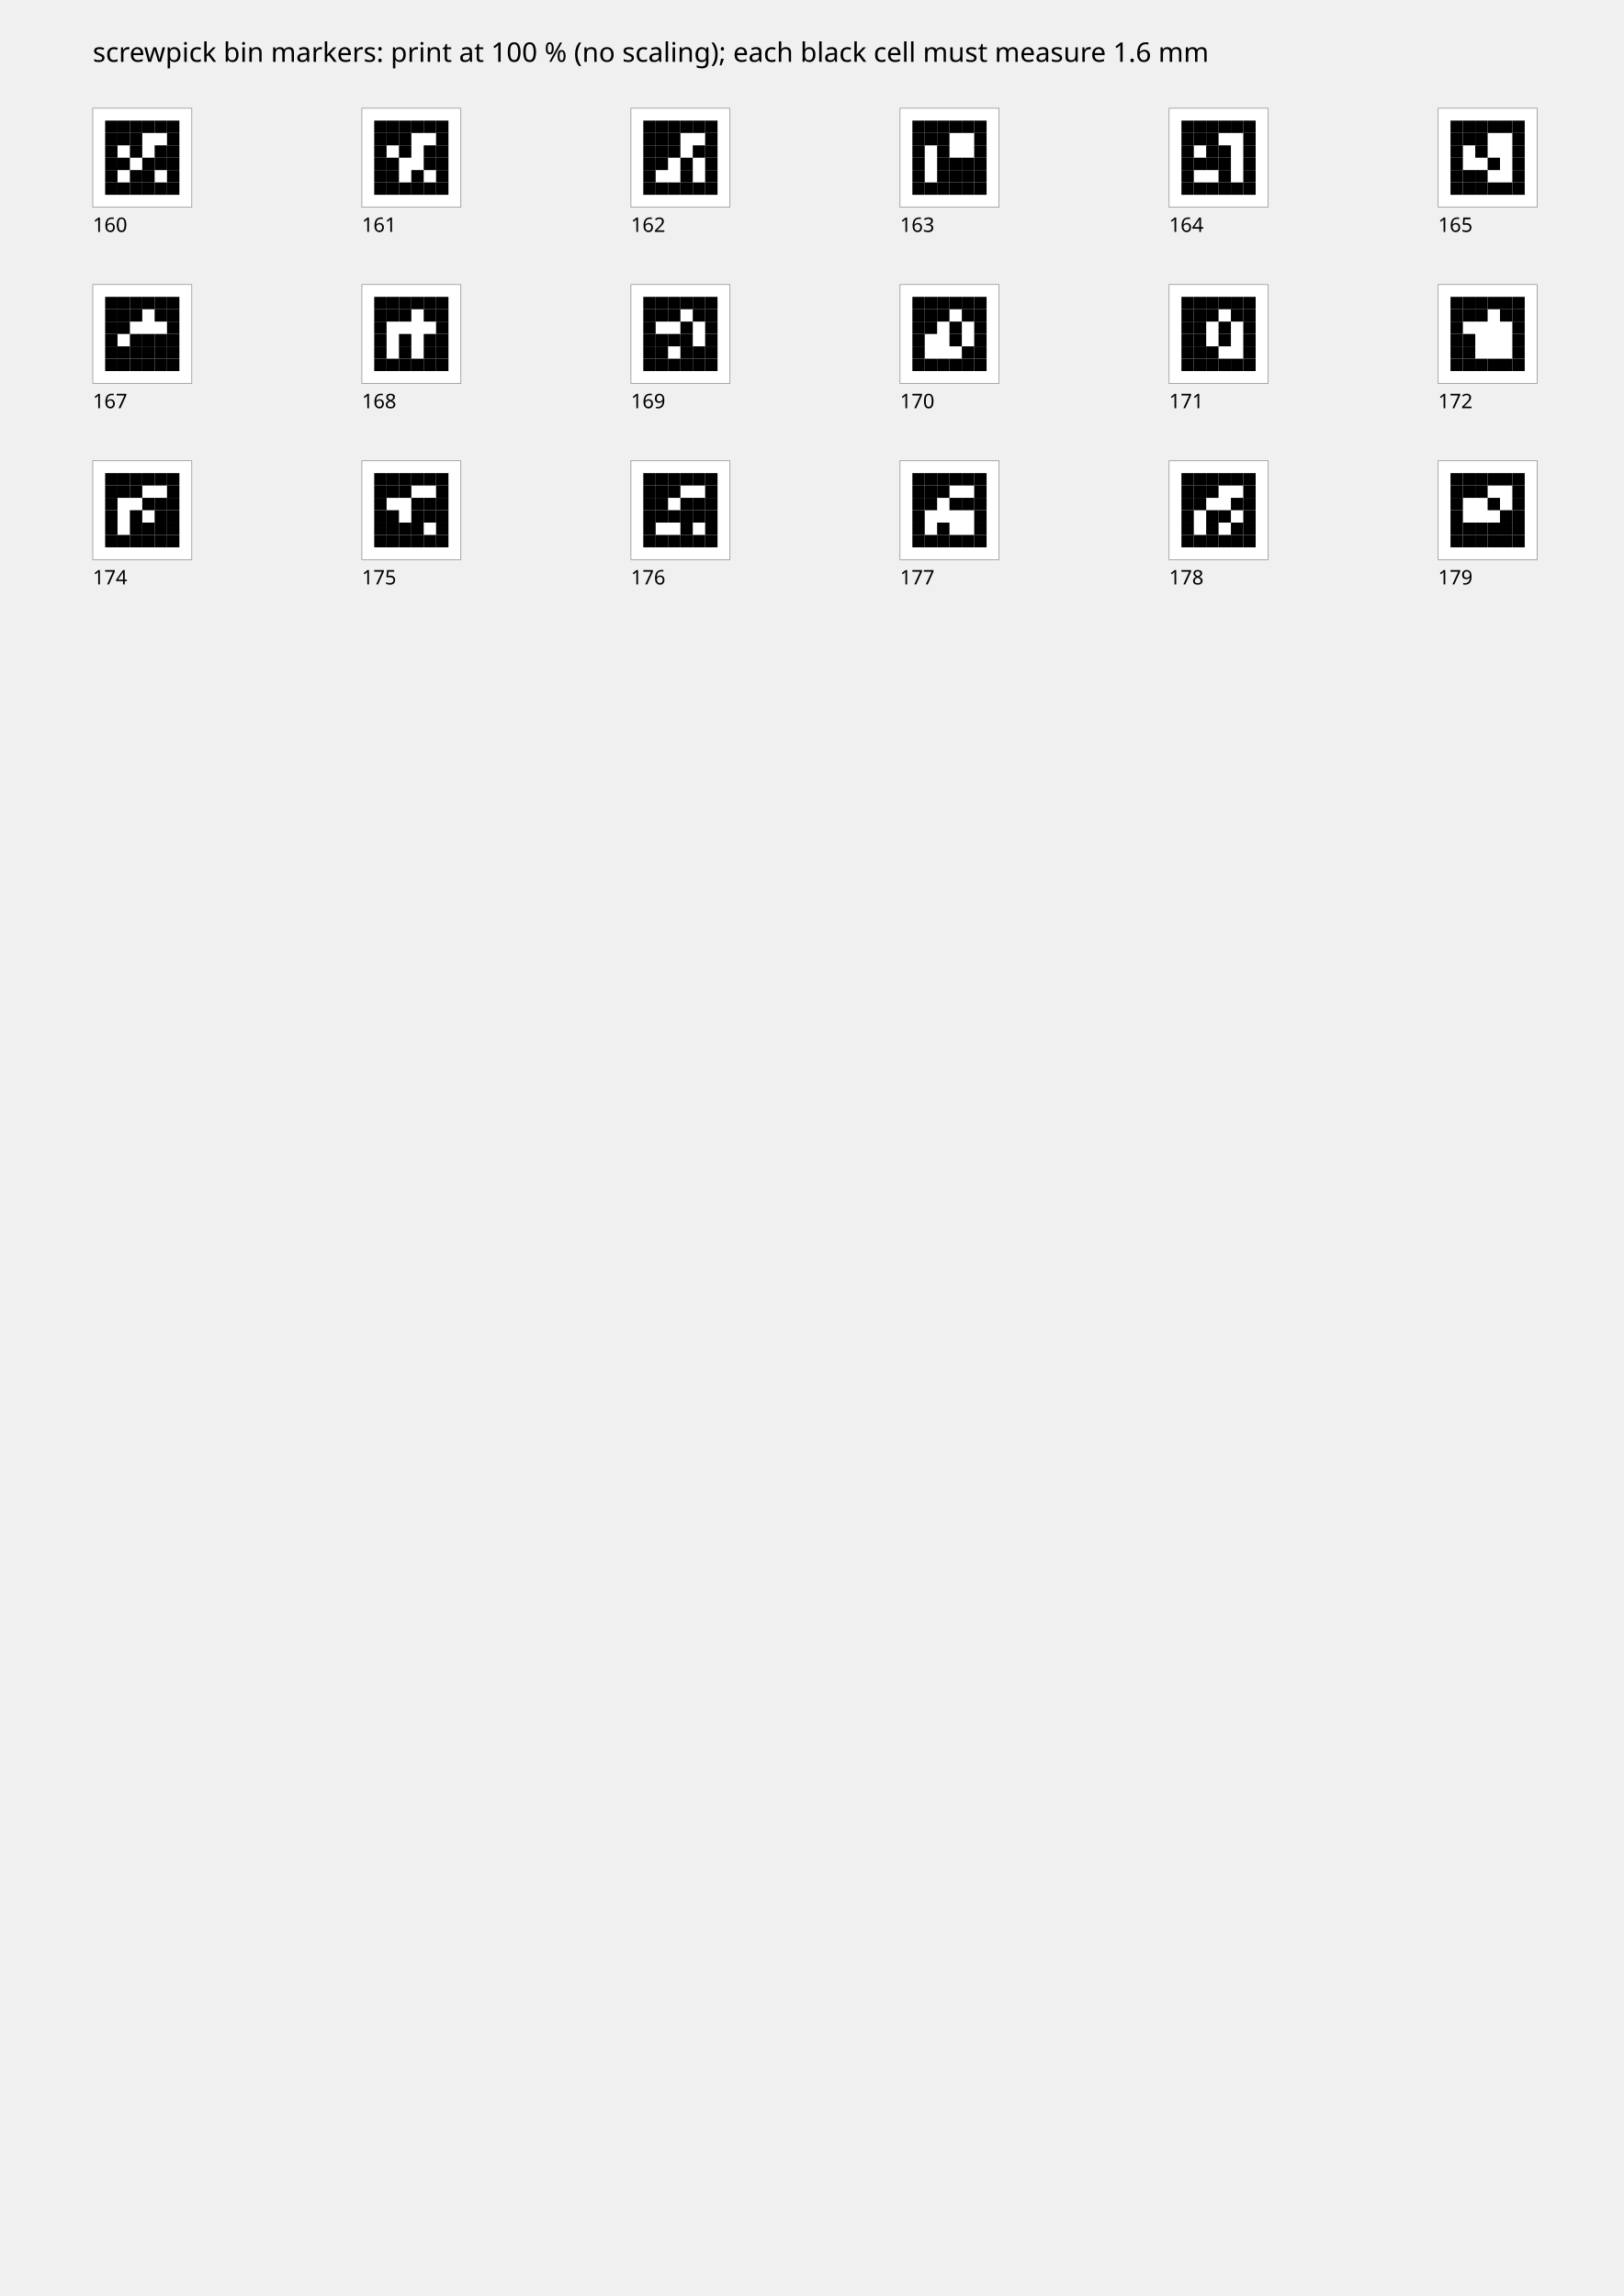
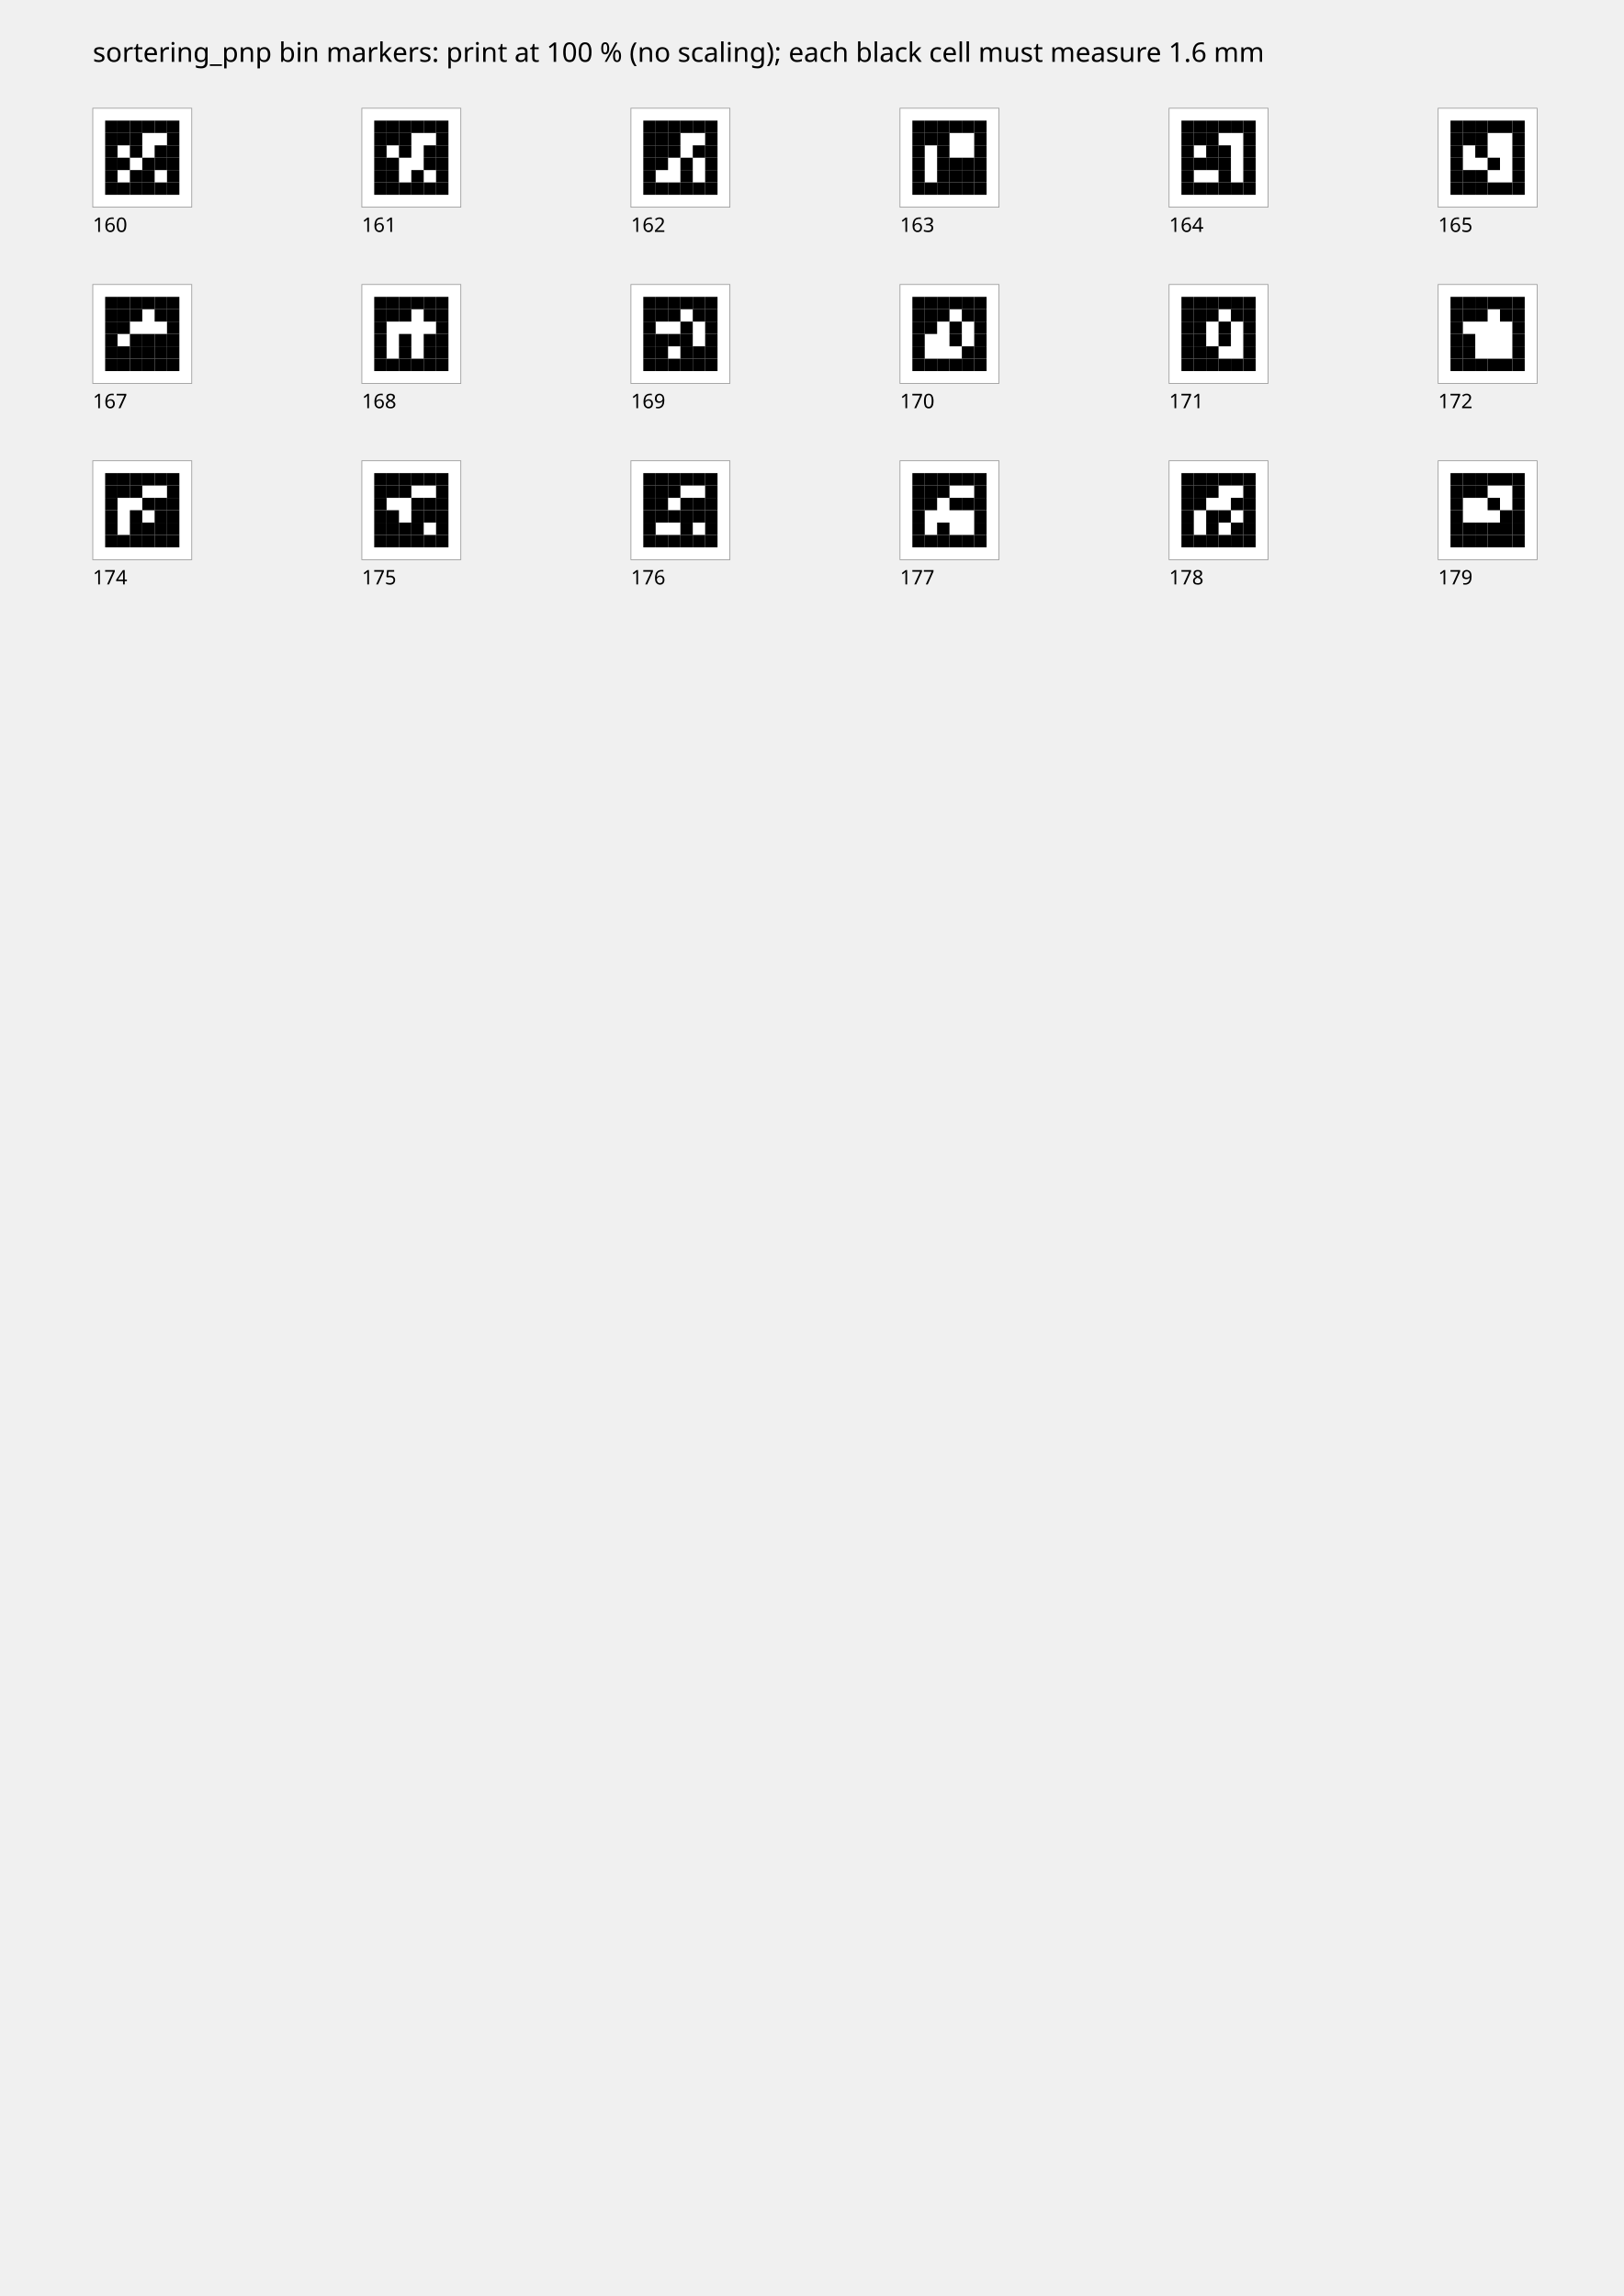
<svg xmlns="http://www.w3.org/2000/svg" width="210mm" height="297mm" viewBox="0 0 210 297">
-   <text x="12" y="8" font-size="3.5" font-family="sans-serif">screwpick bin markers: print at 100 % (no scaling); each black cell must measure 1.6 mm</text>
+   <text x="12" y="8" font-size="3.5" font-family="sans-serif">sortering_pnp bin markers: print at 100 % (no scaling); each black cell must measure 1.6 mm</text>
  <g transform="translate(12.00,14.00)">
    <rect width="12.800" height="12.800" fill="#fff" stroke="#999" stroke-width="0.1" />
    <g fill="#000">
      <rect x="1.600" y="1.600" width="1.600" height="1.600" />
      <rect x="3.200" y="1.600" width="1.600" height="1.600" />
      <rect x="4.800" y="1.600" width="1.600" height="1.600" />
      <rect x="6.400" y="1.600" width="1.600" height="1.600" />
      <rect x="8.000" y="1.600" width="1.600" height="1.600" />
      <rect x="9.600" y="1.600" width="1.600" height="1.600" />
      <rect x="1.600" y="3.200" width="1.600" height="1.600" />
      <rect x="3.200" y="3.200" width="1.600" height="1.600" />
      <rect x="4.800" y="3.200" width="1.600" height="1.600" />
      <rect x="9.600" y="3.200" width="1.600" height="1.600" />
      <rect x="1.600" y="4.800" width="1.600" height="1.600" />
      <rect x="4.800" y="4.800" width="1.600" height="1.600" />
      <rect x="8.000" y="4.800" width="1.600" height="1.600" />
      <rect x="9.600" y="4.800" width="1.600" height="1.600" />
      <rect x="1.600" y="6.400" width="1.600" height="1.600" />
      <rect x="3.200" y="6.400" width="1.600" height="1.600" />
      <rect x="6.400" y="6.400" width="1.600" height="1.600" />
      <rect x="8.000" y="6.400" width="1.600" height="1.600" />
      <rect x="9.600" y="6.400" width="1.600" height="1.600" />
      <rect x="1.600" y="8.000" width="1.600" height="1.600" />
      <rect x="4.800" y="8.000" width="1.600" height="1.600" />
      <rect x="6.400" y="8.000" width="1.600" height="1.600" />
      <rect x="9.600" y="8.000" width="1.600" height="1.600" />
      <rect x="1.600" y="9.600" width="1.600" height="1.600" />
      <rect x="3.200" y="9.600" width="1.600" height="1.600" />
      <rect x="4.800" y="9.600" width="1.600" height="1.600" />
      <rect x="6.400" y="9.600" width="1.600" height="1.600" />
      <rect x="8.000" y="9.600" width="1.600" height="1.600" />
      <rect x="9.600" y="9.600" width="1.600" height="1.600" />
    </g>
    <text x="0" y="16.00" font-size="2.6" font-family="sans-serif">160</text>
  </g>
  <g transform="translate(46.80,14.00)">
    <rect width="12.800" height="12.800" fill="#fff" stroke="#999" stroke-width="0.1" />
    <g fill="#000">
      <rect x="1.600" y="1.600" width="1.600" height="1.600" />
      <rect x="3.200" y="1.600" width="1.600" height="1.600" />
      <rect x="4.800" y="1.600" width="1.600" height="1.600" />
      <rect x="6.400" y="1.600" width="1.600" height="1.600" />
      <rect x="8.000" y="1.600" width="1.600" height="1.600" />
      <rect x="9.600" y="1.600" width="1.600" height="1.600" />
      <rect x="1.600" y="3.200" width="1.600" height="1.600" />
      <rect x="3.200" y="3.200" width="1.600" height="1.600" />
      <rect x="4.800" y="3.200" width="1.600" height="1.600" />
      <rect x="9.600" y="3.200" width="1.600" height="1.600" />
      <rect x="1.600" y="4.800" width="1.600" height="1.600" />
      <rect x="4.800" y="4.800" width="1.600" height="1.600" />
      <rect x="8.000" y="4.800" width="1.600" height="1.600" />
      <rect x="9.600" y="4.800" width="1.600" height="1.600" />
      <rect x="1.600" y="6.400" width="1.600" height="1.600" />
      <rect x="3.200" y="6.400" width="1.600" height="1.600" />
      <rect x="8.000" y="6.400" width="1.600" height="1.600" />
      <rect x="9.600" y="6.400" width="1.600" height="1.600" />
      <rect x="1.600" y="8.000" width="1.600" height="1.600" />
      <rect x="3.200" y="8.000" width="1.600" height="1.600" />
      <rect x="6.400" y="8.000" width="1.600" height="1.600" />
      <rect x="9.600" y="8.000" width="1.600" height="1.600" />
      <rect x="1.600" y="9.600" width="1.600" height="1.600" />
      <rect x="3.200" y="9.600" width="1.600" height="1.600" />
      <rect x="4.800" y="9.600" width="1.600" height="1.600" />
      <rect x="6.400" y="9.600" width="1.600" height="1.600" />
      <rect x="8.000" y="9.600" width="1.600" height="1.600" />
      <rect x="9.600" y="9.600" width="1.600" height="1.600" />
    </g>
    <text x="0" y="16.00" font-size="2.6" font-family="sans-serif">161</text>
  </g>
  <g transform="translate(81.60,14.00)">
    <rect width="12.800" height="12.800" fill="#fff" stroke="#999" stroke-width="0.1" />
    <g fill="#000">
      <rect x="1.600" y="1.600" width="1.600" height="1.600" />
      <rect x="3.200" y="1.600" width="1.600" height="1.600" />
      <rect x="4.800" y="1.600" width="1.600" height="1.600" />
      <rect x="6.400" y="1.600" width="1.600" height="1.600" />
      <rect x="8.000" y="1.600" width="1.600" height="1.600" />
      <rect x="9.600" y="1.600" width="1.600" height="1.600" />
      <rect x="1.600" y="3.200" width="1.600" height="1.600" />
      <rect x="3.200" y="3.200" width="1.600" height="1.600" />
      <rect x="4.800" y="3.200" width="1.600" height="1.600" />
      <rect x="9.600" y="3.200" width="1.600" height="1.600" />
      <rect x="1.600" y="4.800" width="1.600" height="1.600" />
      <rect x="3.200" y="4.800" width="1.600" height="1.600" />
      <rect x="4.800" y="4.800" width="1.600" height="1.600" />
      <rect x="8.000" y="4.800" width="1.600" height="1.600" />
      <rect x="9.600" y="4.800" width="1.600" height="1.600" />
      <rect x="1.600" y="6.400" width="1.600" height="1.600" />
      <rect x="3.200" y="6.400" width="1.600" height="1.600" />
      <rect x="6.400" y="6.400" width="1.600" height="1.600" />
      <rect x="9.600" y="6.400" width="1.600" height="1.600" />
      <rect x="1.600" y="8.000" width="1.600" height="1.600" />
      <rect x="6.400" y="8.000" width="1.600" height="1.600" />
      <rect x="9.600" y="8.000" width="1.600" height="1.600" />
      <rect x="1.600" y="9.600" width="1.600" height="1.600" />
      <rect x="3.200" y="9.600" width="1.600" height="1.600" />
      <rect x="4.800" y="9.600" width="1.600" height="1.600" />
      <rect x="6.400" y="9.600" width="1.600" height="1.600" />
      <rect x="8.000" y="9.600" width="1.600" height="1.600" />
      <rect x="9.600" y="9.600" width="1.600" height="1.600" />
    </g>
    <text x="0" y="16.00" font-size="2.6" font-family="sans-serif">162</text>
  </g>
  <g transform="translate(116.40,14.00)">
    <rect width="12.800" height="12.800" fill="#fff" stroke="#999" stroke-width="0.1" />
    <g fill="#000">
      <rect x="1.600" y="1.600" width="1.600" height="1.600" />
      <rect x="3.200" y="1.600" width="1.600" height="1.600" />
      <rect x="4.800" y="1.600" width="1.600" height="1.600" />
      <rect x="6.400" y="1.600" width="1.600" height="1.600" />
      <rect x="8.000" y="1.600" width="1.600" height="1.600" />
      <rect x="9.600" y="1.600" width="1.600" height="1.600" />
      <rect x="1.600" y="3.200" width="1.600" height="1.600" />
      <rect x="3.200" y="3.200" width="1.600" height="1.600" />
      <rect x="4.800" y="3.200" width="1.600" height="1.600" />
      <rect x="9.600" y="3.200" width="1.600" height="1.600" />
      <rect x="1.600" y="4.800" width="1.600" height="1.600" />
      <rect x="4.800" y="4.800" width="1.600" height="1.600" />
      <rect x="9.600" y="4.800" width="1.600" height="1.600" />
      <rect x="1.600" y="6.400" width="1.600" height="1.600" />
      <rect x="4.800" y="6.400" width="1.600" height="1.600" />
      <rect x="6.400" y="6.400" width="1.600" height="1.600" />
      <rect x="8.000" y="6.400" width="1.600" height="1.600" />
      <rect x="9.600" y="6.400" width="1.600" height="1.600" />
      <rect x="1.600" y="8.000" width="1.600" height="1.600" />
      <rect x="4.800" y="8.000" width="1.600" height="1.600" />
      <rect x="6.400" y="8.000" width="1.600" height="1.600" />
      <rect x="8.000" y="8.000" width="1.600" height="1.600" />
      <rect x="9.600" y="8.000" width="1.600" height="1.600" />
      <rect x="1.600" y="9.600" width="1.600" height="1.600" />
      <rect x="3.200" y="9.600" width="1.600" height="1.600" />
      <rect x="4.800" y="9.600" width="1.600" height="1.600" />
      <rect x="6.400" y="9.600" width="1.600" height="1.600" />
      <rect x="8.000" y="9.600" width="1.600" height="1.600" />
      <rect x="9.600" y="9.600" width="1.600" height="1.600" />
    </g>
    <text x="0" y="16.00" font-size="2.6" font-family="sans-serif">163</text>
  </g>
  <g transform="translate(151.20,14.00)">
    <rect width="12.800" height="12.800" fill="#fff" stroke="#999" stroke-width="0.1" />
    <g fill="#000">
      <rect x="1.600" y="1.600" width="1.600" height="1.600" />
      <rect x="3.200" y="1.600" width="1.600" height="1.600" />
      <rect x="4.800" y="1.600" width="1.600" height="1.600" />
      <rect x="6.400" y="1.600" width="1.600" height="1.600" />
      <rect x="8.000" y="1.600" width="1.600" height="1.600" />
      <rect x="9.600" y="1.600" width="1.600" height="1.600" />
      <rect x="1.600" y="3.200" width="1.600" height="1.600" />
      <rect x="3.200" y="3.200" width="1.600" height="1.600" />
      <rect x="4.800" y="3.200" width="1.600" height="1.600" />
      <rect x="9.600" y="3.200" width="1.600" height="1.600" />
      <rect x="1.600" y="4.800" width="1.600" height="1.600" />
      <rect x="4.800" y="4.800" width="1.600" height="1.600" />
      <rect x="6.400" y="4.800" width="1.600" height="1.600" />
      <rect x="9.600" y="4.800" width="1.600" height="1.600" />
      <rect x="1.600" y="6.400" width="1.600" height="1.600" />
      <rect x="3.200" y="6.400" width="1.600" height="1.600" />
      <rect x="4.800" y="6.400" width="1.600" height="1.600" />
      <rect x="6.400" y="6.400" width="1.600" height="1.600" />
      <rect x="9.600" y="6.400" width="1.600" height="1.600" />
      <rect x="1.600" y="8.000" width="1.600" height="1.600" />
      <rect x="6.400" y="8.000" width="1.600" height="1.600" />
      <rect x="9.600" y="8.000" width="1.600" height="1.600" />
      <rect x="1.600" y="9.600" width="1.600" height="1.600" />
      <rect x="3.200" y="9.600" width="1.600" height="1.600" />
      <rect x="4.800" y="9.600" width="1.600" height="1.600" />
      <rect x="6.400" y="9.600" width="1.600" height="1.600" />
      <rect x="8.000" y="9.600" width="1.600" height="1.600" />
      <rect x="9.600" y="9.600" width="1.600" height="1.600" />
    </g>
    <text x="0" y="16.00" font-size="2.6" font-family="sans-serif">164</text>
  </g>
  <g transform="translate(186.00,14.00)">
    <rect width="12.800" height="12.800" fill="#fff" stroke="#999" stroke-width="0.1" />
    <g fill="#000">
      <rect x="1.600" y="1.600" width="1.600" height="1.600" />
      <rect x="3.200" y="1.600" width="1.600" height="1.600" />
      <rect x="4.800" y="1.600" width="1.600" height="1.600" />
      <rect x="6.400" y="1.600" width="1.600" height="1.600" />
      <rect x="8.000" y="1.600" width="1.600" height="1.600" />
      <rect x="9.600" y="1.600" width="1.600" height="1.600" />
      <rect x="1.600" y="3.200" width="1.600" height="1.600" />
      <rect x="3.200" y="3.200" width="1.600" height="1.600" />
      <rect x="4.800" y="3.200" width="1.600" height="1.600" />
      <rect x="9.600" y="3.200" width="1.600" height="1.600" />
      <rect x="1.600" y="4.800" width="1.600" height="1.600" />
      <rect x="4.800" y="4.800" width="1.600" height="1.600" />
      <rect x="9.600" y="4.800" width="1.600" height="1.600" />
      <rect x="1.600" y="6.400" width="1.600" height="1.600" />
      <rect x="6.400" y="6.400" width="1.600" height="1.600" />
      <rect x="9.600" y="6.400" width="1.600" height="1.600" />
      <rect x="1.600" y="8.000" width="1.600" height="1.600" />
      <rect x="3.200" y="8.000" width="1.600" height="1.600" />
      <rect x="4.800" y="8.000" width="1.600" height="1.600" />
      <rect x="9.600" y="8.000" width="1.600" height="1.600" />
      <rect x="1.600" y="9.600" width="1.600" height="1.600" />
      <rect x="3.200" y="9.600" width="1.600" height="1.600" />
      <rect x="4.800" y="9.600" width="1.600" height="1.600" />
      <rect x="6.400" y="9.600" width="1.600" height="1.600" />
      <rect x="8.000" y="9.600" width="1.600" height="1.600" />
      <rect x="9.600" y="9.600" width="1.600" height="1.600" />
    </g>
    <text x="0" y="16.00" font-size="2.6" font-family="sans-serif">165</text>
  </g>
  <g transform="translate(220.80,14.00)">
    <rect width="12.800" height="12.800" fill="#fff" stroke="#999" stroke-width="0.1" />
    <g fill="#000">
      <rect x="1.600" y="1.600" width="1.600" height="1.600" />
      <rect x="3.200" y="1.600" width="1.600" height="1.600" />
      <rect x="4.800" y="1.600" width="1.600" height="1.600" />
      <rect x="6.400" y="1.600" width="1.600" height="1.600" />
      <rect x="8.000" y="1.600" width="1.600" height="1.600" />
      <rect x="9.600" y="1.600" width="1.600" height="1.600" />
      <rect x="1.600" y="3.200" width="1.600" height="1.600" />
      <rect x="3.200" y="3.200" width="1.600" height="1.600" />
      <rect x="4.800" y="3.200" width="1.600" height="1.600" />
      <rect x="8.000" y="3.200" width="1.600" height="1.600" />
      <rect x="9.600" y="3.200" width="1.600" height="1.600" />
      <rect x="1.600" y="4.800" width="1.600" height="1.600" />
      <rect x="3.200" y="4.800" width="1.600" height="1.600" />
      <rect x="8.000" y="4.800" width="1.600" height="1.600" />
      <rect x="9.600" y="4.800" width="1.600" height="1.600" />
      <rect x="1.600" y="6.400" width="1.600" height="1.600" />
      <rect x="3.200" y="6.400" width="1.600" height="1.600" />
      <rect x="6.400" y="6.400" width="1.600" height="1.600" />
      <rect x="8.000" y="6.400" width="1.600" height="1.600" />
      <rect x="9.600" y="6.400" width="1.600" height="1.600" />
      <rect x="1.600" y="8.000" width="1.600" height="1.600" />
      <rect x="3.200" y="8.000" width="1.600" height="1.600" />
      <rect x="9.600" y="8.000" width="1.600" height="1.600" />
      <rect x="1.600" y="9.600" width="1.600" height="1.600" />
      <rect x="3.200" y="9.600" width="1.600" height="1.600" />
      <rect x="4.800" y="9.600" width="1.600" height="1.600" />
      <rect x="6.400" y="9.600" width="1.600" height="1.600" />
      <rect x="8.000" y="9.600" width="1.600" height="1.600" />
      <rect x="9.600" y="9.600" width="1.600" height="1.600" />
    </g>
    <text x="0" y="16.00" font-size="2.6" font-family="sans-serif">166</text>
  </g>
  <g transform="translate(12.00,36.80)">
    <rect width="12.800" height="12.800" fill="#fff" stroke="#999" stroke-width="0.1" />
    <g fill="#000">
      <rect x="1.600" y="1.600" width="1.600" height="1.600" />
      <rect x="3.200" y="1.600" width="1.600" height="1.600" />
      <rect x="4.800" y="1.600" width="1.600" height="1.600" />
      <rect x="6.400" y="1.600" width="1.600" height="1.600" />
      <rect x="8.000" y="1.600" width="1.600" height="1.600" />
      <rect x="9.600" y="1.600" width="1.600" height="1.600" />
      <rect x="1.600" y="3.200" width="1.600" height="1.600" />
      <rect x="3.200" y="3.200" width="1.600" height="1.600" />
      <rect x="4.800" y="3.200" width="1.600" height="1.600" />
      <rect x="8.000" y="3.200" width="1.600" height="1.600" />
      <rect x="9.600" y="3.200" width="1.600" height="1.600" />
      <rect x="1.600" y="4.800" width="1.600" height="1.600" />
      <rect x="3.200" y="4.800" width="1.600" height="1.600" />
      <rect x="9.600" y="4.800" width="1.600" height="1.600" />
      <rect x="1.600" y="6.400" width="1.600" height="1.600" />
      <rect x="4.800" y="6.400" width="1.600" height="1.600" />
      <rect x="6.400" y="6.400" width="1.600" height="1.600" />
      <rect x="8.000" y="6.400" width="1.600" height="1.600" />
      <rect x="9.600" y="6.400" width="1.600" height="1.600" />
      <rect x="1.600" y="8.000" width="1.600" height="1.600" />
      <rect x="3.200" y="8.000" width="1.600" height="1.600" />
      <rect x="4.800" y="8.000" width="1.600" height="1.600" />
      <rect x="6.400" y="8.000" width="1.600" height="1.600" />
      <rect x="8.000" y="8.000" width="1.600" height="1.600" />
      <rect x="9.600" y="8.000" width="1.600" height="1.600" />
      <rect x="1.600" y="9.600" width="1.600" height="1.600" />
      <rect x="3.200" y="9.600" width="1.600" height="1.600" />
      <rect x="4.800" y="9.600" width="1.600" height="1.600" />
      <rect x="6.400" y="9.600" width="1.600" height="1.600" />
      <rect x="8.000" y="9.600" width="1.600" height="1.600" />
      <rect x="9.600" y="9.600" width="1.600" height="1.600" />
    </g>
    <text x="0" y="16.00" font-size="2.6" font-family="sans-serif">167</text>
  </g>
  <g transform="translate(46.80,36.80)">
    <rect width="12.800" height="12.800" fill="#fff" stroke="#999" stroke-width="0.1" />
    <g fill="#000">
      <rect x="1.600" y="1.600" width="1.600" height="1.600" />
      <rect x="3.200" y="1.600" width="1.600" height="1.600" />
      <rect x="4.800" y="1.600" width="1.600" height="1.600" />
      <rect x="6.400" y="1.600" width="1.600" height="1.600" />
      <rect x="8.000" y="1.600" width="1.600" height="1.600" />
      <rect x="9.600" y="1.600" width="1.600" height="1.600" />
      <rect x="1.600" y="3.200" width="1.600" height="1.600" />
      <rect x="3.200" y="3.200" width="1.600" height="1.600" />
      <rect x="4.800" y="3.200" width="1.600" height="1.600" />
      <rect x="8.000" y="3.200" width="1.600" height="1.600" />
      <rect x="9.600" y="3.200" width="1.600" height="1.600" />
      <rect x="1.600" y="4.800" width="1.600" height="1.600" />
      <rect x="9.600" y="4.800" width="1.600" height="1.600" />
      <rect x="1.600" y="6.400" width="1.600" height="1.600" />
      <rect x="4.800" y="6.400" width="1.600" height="1.600" />
      <rect x="8.000" y="6.400" width="1.600" height="1.600" />
      <rect x="9.600" y="6.400" width="1.600" height="1.600" />
      <rect x="1.600" y="8.000" width="1.600" height="1.600" />
      <rect x="4.800" y="8.000" width="1.600" height="1.600" />
      <rect x="8.000" y="8.000" width="1.600" height="1.600" />
      <rect x="9.600" y="8.000" width="1.600" height="1.600" />
      <rect x="1.600" y="9.600" width="1.600" height="1.600" />
      <rect x="3.200" y="9.600" width="1.600" height="1.600" />
      <rect x="4.800" y="9.600" width="1.600" height="1.600" />
      <rect x="6.400" y="9.600" width="1.600" height="1.600" />
      <rect x="8.000" y="9.600" width="1.600" height="1.600" />
      <rect x="9.600" y="9.600" width="1.600" height="1.600" />
    </g>
    <text x="0" y="16.00" font-size="2.6" font-family="sans-serif">168</text>
  </g>
  <g transform="translate(81.60,36.80)">
    <rect width="12.800" height="12.800" fill="#fff" stroke="#999" stroke-width="0.1" />
    <g fill="#000">
      <rect x="1.600" y="1.600" width="1.600" height="1.600" />
      <rect x="3.200" y="1.600" width="1.600" height="1.600" />
      <rect x="4.800" y="1.600" width="1.600" height="1.600" />
      <rect x="6.400" y="1.600" width="1.600" height="1.600" />
      <rect x="8.000" y="1.600" width="1.600" height="1.600" />
      <rect x="9.600" y="1.600" width="1.600" height="1.600" />
      <rect x="1.600" y="3.200" width="1.600" height="1.600" />
      <rect x="3.200" y="3.200" width="1.600" height="1.600" />
      <rect x="4.800" y="3.200" width="1.600" height="1.600" />
      <rect x="8.000" y="3.200" width="1.600" height="1.600" />
      <rect x="9.600" y="3.200" width="1.600" height="1.600" />
      <rect x="1.600" y="4.800" width="1.600" height="1.600" />
      <rect x="6.400" y="4.800" width="1.600" height="1.600" />
      <rect x="9.600" y="4.800" width="1.600" height="1.600" />
      <rect x="1.600" y="6.400" width="1.600" height="1.600" />
      <rect x="3.200" y="6.400" width="1.600" height="1.600" />
      <rect x="4.800" y="6.400" width="1.600" height="1.600" />
      <rect x="6.400" y="6.400" width="1.600" height="1.600" />
      <rect x="9.600" y="6.400" width="1.600" height="1.600" />
      <rect x="1.600" y="8.000" width="1.600" height="1.600" />
      <rect x="3.200" y="8.000" width="1.600" height="1.600" />
      <rect x="6.400" y="8.000" width="1.600" height="1.600" />
      <rect x="8.000" y="8.000" width="1.600" height="1.600" />
      <rect x="9.600" y="8.000" width="1.600" height="1.600" />
      <rect x="1.600" y="9.600" width="1.600" height="1.600" />
      <rect x="3.200" y="9.600" width="1.600" height="1.600" />
      <rect x="4.800" y="9.600" width="1.600" height="1.600" />
      <rect x="6.400" y="9.600" width="1.600" height="1.600" />
      <rect x="8.000" y="9.600" width="1.600" height="1.600" />
      <rect x="9.600" y="9.600" width="1.600" height="1.600" />
    </g>
    <text x="0" y="16.00" font-size="2.6" font-family="sans-serif">169</text>
  </g>
  <g transform="translate(116.40,36.80)">
    <rect width="12.800" height="12.800" fill="#fff" stroke="#999" stroke-width="0.1" />
    <g fill="#000">
      <rect x="1.600" y="1.600" width="1.600" height="1.600" />
      <rect x="3.200" y="1.600" width="1.600" height="1.600" />
      <rect x="4.800" y="1.600" width="1.600" height="1.600" />
      <rect x="6.400" y="1.600" width="1.600" height="1.600" />
      <rect x="8.000" y="1.600" width="1.600" height="1.600" />
      <rect x="9.600" y="1.600" width="1.600" height="1.600" />
      <rect x="1.600" y="3.200" width="1.600" height="1.600" />
      <rect x="3.200" y="3.200" width="1.600" height="1.600" />
      <rect x="4.800" y="3.200" width="1.600" height="1.600" />
      <rect x="8.000" y="3.200" width="1.600" height="1.600" />
      <rect x="9.600" y="3.200" width="1.600" height="1.600" />
      <rect x="1.600" y="4.800" width="1.600" height="1.600" />
      <rect x="3.200" y="4.800" width="1.600" height="1.600" />
      <rect x="6.400" y="4.800" width="1.600" height="1.600" />
      <rect x="9.600" y="4.800" width="1.600" height="1.600" />
      <rect x="1.600" y="6.400" width="1.600" height="1.600" />
      <rect x="6.400" y="6.400" width="1.600" height="1.600" />
      <rect x="9.600" y="6.400" width="1.600" height="1.600" />
      <rect x="1.600" y="8.000" width="1.600" height="1.600" />
      <rect x="8.000" y="8.000" width="1.600" height="1.600" />
      <rect x="9.600" y="8.000" width="1.600" height="1.600" />
      <rect x="1.600" y="9.600" width="1.600" height="1.600" />
      <rect x="3.200" y="9.600" width="1.600" height="1.600" />
      <rect x="4.800" y="9.600" width="1.600" height="1.600" />
      <rect x="6.400" y="9.600" width="1.600" height="1.600" />
      <rect x="8.000" y="9.600" width="1.600" height="1.600" />
      <rect x="9.600" y="9.600" width="1.600" height="1.600" />
    </g>
    <text x="0" y="16.00" font-size="2.6" font-family="sans-serif">170</text>
  </g>
  <g transform="translate(151.20,36.80)">
    <rect width="12.800" height="12.800" fill="#fff" stroke="#999" stroke-width="0.1" />
    <g fill="#000">
      <rect x="1.600" y="1.600" width="1.600" height="1.600" />
      <rect x="3.200" y="1.600" width="1.600" height="1.600" />
      <rect x="4.800" y="1.600" width="1.600" height="1.600" />
      <rect x="6.400" y="1.600" width="1.600" height="1.600" />
      <rect x="8.000" y="1.600" width="1.600" height="1.600" />
      <rect x="9.600" y="1.600" width="1.600" height="1.600" />
      <rect x="1.600" y="3.200" width="1.600" height="1.600" />
      <rect x="3.200" y="3.200" width="1.600" height="1.600" />
      <rect x="4.800" y="3.200" width="1.600" height="1.600" />
      <rect x="8.000" y="3.200" width="1.600" height="1.600" />
      <rect x="9.600" y="3.200" width="1.600" height="1.600" />
      <rect x="1.600" y="4.800" width="1.600" height="1.600" />
      <rect x="3.200" y="4.800" width="1.600" height="1.600" />
      <rect x="6.400" y="4.800" width="1.600" height="1.600" />
      <rect x="9.600" y="4.800" width="1.600" height="1.600" />
      <rect x="1.600" y="6.400" width="1.600" height="1.600" />
      <rect x="3.200" y="6.400" width="1.600" height="1.600" />
      <rect x="6.400" y="6.400" width="1.600" height="1.600" />
      <rect x="9.600" y="6.400" width="1.600" height="1.600" />
      <rect x="1.600" y="8.000" width="1.600" height="1.600" />
      <rect x="3.200" y="8.000" width="1.600" height="1.600" />
      <rect x="4.800" y="8.000" width="1.600" height="1.600" />
      <rect x="9.600" y="8.000" width="1.600" height="1.600" />
      <rect x="1.600" y="9.600" width="1.600" height="1.600" />
      <rect x="3.200" y="9.600" width="1.600" height="1.600" />
      <rect x="4.800" y="9.600" width="1.600" height="1.600" />
      <rect x="6.400" y="9.600" width="1.600" height="1.600" />
      <rect x="8.000" y="9.600" width="1.600" height="1.600" />
      <rect x="9.600" y="9.600" width="1.600" height="1.600" />
    </g>
    <text x="0" y="16.00" font-size="2.6" font-family="sans-serif">171</text>
  </g>
  <g transform="translate(186.00,36.80)">
    <rect width="12.800" height="12.800" fill="#fff" stroke="#999" stroke-width="0.1" />
    <g fill="#000">
      <rect x="1.600" y="1.600" width="1.600" height="1.600" />
      <rect x="3.200" y="1.600" width="1.600" height="1.600" />
      <rect x="4.800" y="1.600" width="1.600" height="1.600" />
      <rect x="6.400" y="1.600" width="1.600" height="1.600" />
      <rect x="8.000" y="1.600" width="1.600" height="1.600" />
      <rect x="9.600" y="1.600" width="1.600" height="1.600" />
      <rect x="1.600" y="3.200" width="1.600" height="1.600" />
      <rect x="3.200" y="3.200" width="1.600" height="1.600" />
      <rect x="4.800" y="3.200" width="1.600" height="1.600" />
      <rect x="8.000" y="3.200" width="1.600" height="1.600" />
      <rect x="9.600" y="3.200" width="1.600" height="1.600" />
      <rect x="1.600" y="4.800" width="1.600" height="1.600" />
      <rect x="9.600" y="4.800" width="1.600" height="1.600" />
      <rect x="1.600" y="6.400" width="1.600" height="1.600" />
      <rect x="3.200" y="6.400" width="1.600" height="1.600" />
      <rect x="9.600" y="6.400" width="1.600" height="1.600" />
      <rect x="1.600" y="8.000" width="1.600" height="1.600" />
      <rect x="3.200" y="8.000" width="1.600" height="1.600" />
      <rect x="9.600" y="8.000" width="1.600" height="1.600" />
      <rect x="1.600" y="9.600" width="1.600" height="1.600" />
      <rect x="3.200" y="9.600" width="1.600" height="1.600" />
      <rect x="4.800" y="9.600" width="1.600" height="1.600" />
      <rect x="6.400" y="9.600" width="1.600" height="1.600" />
      <rect x="8.000" y="9.600" width="1.600" height="1.600" />
      <rect x="9.600" y="9.600" width="1.600" height="1.600" />
    </g>
    <text x="0" y="16.00" font-size="2.6" font-family="sans-serif">172</text>
  </g>
  <g transform="translate(220.80,36.80)">
    <rect width="12.800" height="12.800" fill="#fff" stroke="#999" stroke-width="0.1" />
    <g fill="#000">
      <rect x="1.600" y="1.600" width="1.600" height="1.600" />
      <rect x="3.200" y="1.600" width="1.600" height="1.600" />
      <rect x="4.800" y="1.600" width="1.600" height="1.600" />
      <rect x="6.400" y="1.600" width="1.600" height="1.600" />
      <rect x="8.000" y="1.600" width="1.600" height="1.600" />
      <rect x="9.600" y="1.600" width="1.600" height="1.600" />
      <rect x="1.600" y="3.200" width="1.600" height="1.600" />
      <rect x="3.200" y="3.200" width="1.600" height="1.600" />
      <rect x="4.800" y="3.200" width="1.600" height="1.600" />
      <rect x="9.600" y="3.200" width="1.600" height="1.600" />
      <rect x="1.600" y="4.800" width="1.600" height="1.600" />
      <rect x="3.200" y="4.800" width="1.600" height="1.600" />
      <rect x="6.400" y="4.800" width="1.600" height="1.600" />
      <rect x="8.000" y="4.800" width="1.600" height="1.600" />
      <rect x="9.600" y="4.800" width="1.600" height="1.600" />
      <rect x="1.600" y="6.400" width="1.600" height="1.600" />
      <rect x="3.200" y="6.400" width="1.600" height="1.600" />
      <rect x="6.400" y="6.400" width="1.600" height="1.600" />
      <rect x="8.000" y="6.400" width="1.600" height="1.600" />
      <rect x="9.600" y="6.400" width="1.600" height="1.600" />
      <rect x="1.600" y="8.000" width="1.600" height="1.600" />
      <rect x="4.800" y="8.000" width="1.600" height="1.600" />
      <rect x="6.400" y="8.000" width="1.600" height="1.600" />
      <rect x="8.000" y="8.000" width="1.600" height="1.600" />
      <rect x="9.600" y="8.000" width="1.600" height="1.600" />
      <rect x="1.600" y="9.600" width="1.600" height="1.600" />
      <rect x="3.200" y="9.600" width="1.600" height="1.600" />
      <rect x="4.800" y="9.600" width="1.600" height="1.600" />
      <rect x="6.400" y="9.600" width="1.600" height="1.600" />
      <rect x="8.000" y="9.600" width="1.600" height="1.600" />
      <rect x="9.600" y="9.600" width="1.600" height="1.600" />
    </g>
    <text x="0" y="16.00" font-size="2.6" font-family="sans-serif">173</text>
  </g>
  <g transform="translate(12.00,59.60)">
    <rect width="12.800" height="12.800" fill="#fff" stroke="#999" stroke-width="0.1" />
    <g fill="#000">
      <rect x="1.600" y="1.600" width="1.600" height="1.600" />
      <rect x="3.200" y="1.600" width="1.600" height="1.600" />
      <rect x="4.800" y="1.600" width="1.600" height="1.600" />
      <rect x="6.400" y="1.600" width="1.600" height="1.600" />
      <rect x="8.000" y="1.600" width="1.600" height="1.600" />
      <rect x="9.600" y="1.600" width="1.600" height="1.600" />
      <rect x="1.600" y="3.200" width="1.600" height="1.600" />
      <rect x="3.200" y="3.200" width="1.600" height="1.600" />
      <rect x="4.800" y="3.200" width="1.600" height="1.600" />
      <rect x="9.600" y="3.200" width="1.600" height="1.600" />
      <rect x="1.600" y="4.800" width="1.600" height="1.600" />
      <rect x="6.400" y="4.800" width="1.600" height="1.600" />
      <rect x="8.000" y="4.800" width="1.600" height="1.600" />
      <rect x="9.600" y="4.800" width="1.600" height="1.600" />
      <rect x="1.600" y="6.400" width="1.600" height="1.600" />
      <rect x="4.800" y="6.400" width="1.600" height="1.600" />
      <rect x="8.000" y="6.400" width="1.600" height="1.600" />
      <rect x="9.600" y="6.400" width="1.600" height="1.600" />
      <rect x="1.600" y="8.000" width="1.600" height="1.600" />
      <rect x="4.800" y="8.000" width="1.600" height="1.600" />
      <rect x="6.400" y="8.000" width="1.600" height="1.600" />
      <rect x="8.000" y="8.000" width="1.600" height="1.600" />
      <rect x="9.600" y="8.000" width="1.600" height="1.600" />
      <rect x="1.600" y="9.600" width="1.600" height="1.600" />
      <rect x="3.200" y="9.600" width="1.600" height="1.600" />
      <rect x="4.800" y="9.600" width="1.600" height="1.600" />
      <rect x="6.400" y="9.600" width="1.600" height="1.600" />
      <rect x="8.000" y="9.600" width="1.600" height="1.600" />
      <rect x="9.600" y="9.600" width="1.600" height="1.600" />
    </g>
    <text x="0" y="16.00" font-size="2.6" font-family="sans-serif">174</text>
  </g>
  <g transform="translate(46.80,59.60)">
    <rect width="12.800" height="12.800" fill="#fff" stroke="#999" stroke-width="0.1" />
    <g fill="#000">
      <rect x="1.600" y="1.600" width="1.600" height="1.600" />
      <rect x="3.200" y="1.600" width="1.600" height="1.600" />
      <rect x="4.800" y="1.600" width="1.600" height="1.600" />
      <rect x="6.400" y="1.600" width="1.600" height="1.600" />
      <rect x="8.000" y="1.600" width="1.600" height="1.600" />
      <rect x="9.600" y="1.600" width="1.600" height="1.600" />
      <rect x="1.600" y="3.200" width="1.600" height="1.600" />
      <rect x="3.200" y="3.200" width="1.600" height="1.600" />
      <rect x="4.800" y="3.200" width="1.600" height="1.600" />
      <rect x="9.600" y="3.200" width="1.600" height="1.600" />
      <rect x="1.600" y="4.800" width="1.600" height="1.600" />
      <rect x="6.400" y="4.800" width="1.600" height="1.600" />
      <rect x="8.000" y="4.800" width="1.600" height="1.600" />
      <rect x="9.600" y="4.800" width="1.600" height="1.600" />
      <rect x="1.600" y="6.400" width="1.600" height="1.600" />
      <rect x="3.200" y="6.400" width="1.600" height="1.600" />
      <rect x="6.400" y="6.400" width="1.600" height="1.600" />
      <rect x="8.000" y="6.400" width="1.600" height="1.600" />
      <rect x="9.600" y="6.400" width="1.600" height="1.600" />
      <rect x="1.600" y="8.000" width="1.600" height="1.600" />
      <rect x="3.200" y="8.000" width="1.600" height="1.600" />
      <rect x="4.800" y="8.000" width="1.600" height="1.600" />
      <rect x="6.400" y="8.000" width="1.600" height="1.600" />
      <rect x="9.600" y="8.000" width="1.600" height="1.600" />
      <rect x="1.600" y="9.600" width="1.600" height="1.600" />
      <rect x="3.200" y="9.600" width="1.600" height="1.600" />
      <rect x="4.800" y="9.600" width="1.600" height="1.600" />
      <rect x="6.400" y="9.600" width="1.600" height="1.600" />
      <rect x="8.000" y="9.600" width="1.600" height="1.600" />
      <rect x="9.600" y="9.600" width="1.600" height="1.600" />
    </g>
    <text x="0" y="16.00" font-size="2.6" font-family="sans-serif">175</text>
  </g>
  <g transform="translate(81.60,59.60)">
    <rect width="12.800" height="12.800" fill="#fff" stroke="#999" stroke-width="0.1" />
    <g fill="#000">
      <rect x="1.600" y="1.600" width="1.600" height="1.600" />
      <rect x="3.200" y="1.600" width="1.600" height="1.600" />
      <rect x="4.800" y="1.600" width="1.600" height="1.600" />
      <rect x="6.400" y="1.600" width="1.600" height="1.600" />
      <rect x="8.000" y="1.600" width="1.600" height="1.600" />
      <rect x="9.600" y="1.600" width="1.600" height="1.600" />
      <rect x="1.600" y="3.200" width="1.600" height="1.600" />
      <rect x="3.200" y="3.200" width="1.600" height="1.600" />
      <rect x="4.800" y="3.200" width="1.600" height="1.600" />
      <rect x="9.600" y="3.200" width="1.600" height="1.600" />
      <rect x="1.600" y="4.800" width="1.600" height="1.600" />
      <rect x="3.200" y="4.800" width="1.600" height="1.600" />
      <rect x="6.400" y="4.800" width="1.600" height="1.600" />
      <rect x="8.000" y="4.800" width="1.600" height="1.600" />
      <rect x="9.600" y="4.800" width="1.600" height="1.600" />
      <rect x="1.600" y="6.400" width="1.600" height="1.600" />
      <rect x="3.200" y="6.400" width="1.600" height="1.600" />
      <rect x="4.800" y="6.400" width="1.600" height="1.600" />
      <rect x="6.400" y="6.400" width="1.600" height="1.600" />
      <rect x="8.000" y="6.400" width="1.600" height="1.600" />
      <rect x="9.600" y="6.400" width="1.600" height="1.600" />
      <rect x="1.600" y="8.000" width="1.600" height="1.600" />
      <rect x="6.400" y="8.000" width="1.600" height="1.600" />
      <rect x="9.600" y="8.000" width="1.600" height="1.600" />
      <rect x="1.600" y="9.600" width="1.600" height="1.600" />
      <rect x="3.200" y="9.600" width="1.600" height="1.600" />
      <rect x="4.800" y="9.600" width="1.600" height="1.600" />
      <rect x="6.400" y="9.600" width="1.600" height="1.600" />
      <rect x="8.000" y="9.600" width="1.600" height="1.600" />
      <rect x="9.600" y="9.600" width="1.600" height="1.600" />
    </g>
    <text x="0" y="16.00" font-size="2.6" font-family="sans-serif">176</text>
  </g>
  <g transform="translate(116.40,59.60)">
    <rect width="12.800" height="12.800" fill="#fff" stroke="#999" stroke-width="0.1" />
    <g fill="#000">
      <rect x="1.600" y="1.600" width="1.600" height="1.600" />
      <rect x="3.200" y="1.600" width="1.600" height="1.600" />
      <rect x="4.800" y="1.600" width="1.600" height="1.600" />
      <rect x="6.400" y="1.600" width="1.600" height="1.600" />
      <rect x="8.000" y="1.600" width="1.600" height="1.600" />
      <rect x="9.600" y="1.600" width="1.600" height="1.600" />
      <rect x="1.600" y="3.200" width="1.600" height="1.600" />
      <rect x="3.200" y="3.200" width="1.600" height="1.600" />
      <rect x="4.800" y="3.200" width="1.600" height="1.600" />
      <rect x="9.600" y="3.200" width="1.600" height="1.600" />
      <rect x="1.600" y="4.800" width="1.600" height="1.600" />
      <rect x="3.200" y="4.800" width="1.600" height="1.600" />
      <rect x="6.400" y="4.800" width="1.600" height="1.600" />
      <rect x="8.000" y="4.800" width="1.600" height="1.600" />
      <rect x="9.600" y="4.800" width="1.600" height="1.600" />
      <rect x="1.600" y="6.400" width="1.600" height="1.600" />
      <rect x="9.600" y="6.400" width="1.600" height="1.600" />
      <rect x="1.600" y="8.000" width="1.600" height="1.600" />
      <rect x="4.800" y="8.000" width="1.600" height="1.600" />
      <rect x="9.600" y="8.000" width="1.600" height="1.600" />
      <rect x="1.600" y="9.600" width="1.600" height="1.600" />
      <rect x="3.200" y="9.600" width="1.600" height="1.600" />
      <rect x="4.800" y="9.600" width="1.600" height="1.600" />
      <rect x="6.400" y="9.600" width="1.600" height="1.600" />
      <rect x="8.000" y="9.600" width="1.600" height="1.600" />
      <rect x="9.600" y="9.600" width="1.600" height="1.600" />
    </g>
    <text x="0" y="16.00" font-size="2.6" font-family="sans-serif">177</text>
  </g>
  <g transform="translate(151.20,59.60)">
    <rect width="12.800" height="12.800" fill="#fff" stroke="#999" stroke-width="0.1" />
    <g fill="#000">
      <rect x="1.600" y="1.600" width="1.600" height="1.600" />
      <rect x="3.200" y="1.600" width="1.600" height="1.600" />
      <rect x="4.800" y="1.600" width="1.600" height="1.600" />
      <rect x="6.400" y="1.600" width="1.600" height="1.600" />
      <rect x="8.000" y="1.600" width="1.600" height="1.600" />
      <rect x="9.600" y="1.600" width="1.600" height="1.600" />
      <rect x="1.600" y="3.200" width="1.600" height="1.600" />
      <rect x="3.200" y="3.200" width="1.600" height="1.600" />
      <rect x="4.800" y="3.200" width="1.600" height="1.600" />
      <rect x="9.600" y="3.200" width="1.600" height="1.600" />
      <rect x="1.600" y="4.800" width="1.600" height="1.600" />
      <rect x="3.200" y="4.800" width="1.600" height="1.600" />
      <rect x="8.000" y="4.800" width="1.600" height="1.600" />
      <rect x="9.600" y="4.800" width="1.600" height="1.600" />
      <rect x="1.600" y="6.400" width="1.600" height="1.600" />
      <rect x="4.800" y="6.400" width="1.600" height="1.600" />
      <rect x="6.400" y="6.400" width="1.600" height="1.600" />
      <rect x="9.600" y="6.400" width="1.600" height="1.600" />
      <rect x="1.600" y="8.000" width="1.600" height="1.600" />
      <rect x="4.800" y="8.000" width="1.600" height="1.600" />
      <rect x="8.000" y="8.000" width="1.600" height="1.600" />
      <rect x="9.600" y="8.000" width="1.600" height="1.600" />
      <rect x="1.600" y="9.600" width="1.600" height="1.600" />
      <rect x="3.200" y="9.600" width="1.600" height="1.600" />
      <rect x="4.800" y="9.600" width="1.600" height="1.600" />
      <rect x="6.400" y="9.600" width="1.600" height="1.600" />
      <rect x="8.000" y="9.600" width="1.600" height="1.600" />
      <rect x="9.600" y="9.600" width="1.600" height="1.600" />
    </g>
    <text x="0" y="16.00" font-size="2.6" font-family="sans-serif">178</text>
  </g>
  <g transform="translate(186.00,59.60)">
    <rect width="12.800" height="12.800" fill="#fff" stroke="#999" stroke-width="0.1" />
    <g fill="#000">
      <rect x="1.600" y="1.600" width="1.600" height="1.600" />
      <rect x="3.200" y="1.600" width="1.600" height="1.600" />
      <rect x="4.800" y="1.600" width="1.600" height="1.600" />
      <rect x="6.400" y="1.600" width="1.600" height="1.600" />
      <rect x="8.000" y="1.600" width="1.600" height="1.600" />
      <rect x="9.600" y="1.600" width="1.600" height="1.600" />
      <rect x="1.600" y="3.200" width="1.600" height="1.600" />
      <rect x="3.200" y="3.200" width="1.600" height="1.600" />
      <rect x="4.800" y="3.200" width="1.600" height="1.600" />
      <rect x="9.600" y="3.200" width="1.600" height="1.600" />
      <rect x="1.600" y="4.800" width="1.600" height="1.600" />
      <rect x="6.400" y="4.800" width="1.600" height="1.600" />
      <rect x="9.600" y="4.800" width="1.600" height="1.600" />
      <rect x="1.600" y="6.400" width="1.600" height="1.600" />
      <rect x="8.000" y="6.400" width="1.600" height="1.600" />
      <rect x="9.600" y="6.400" width="1.600" height="1.600" />
      <rect x="1.600" y="8.000" width="1.600" height="1.600" />
      <rect x="3.200" y="8.000" width="1.600" height="1.600" />
      <rect x="4.800" y="8.000" width="1.600" height="1.600" />
      <rect x="6.400" y="8.000" width="1.600" height="1.600" />
      <rect x="8.000" y="8.000" width="1.600" height="1.600" />
      <rect x="9.600" y="8.000" width="1.600" height="1.600" />
      <rect x="1.600" y="9.600" width="1.600" height="1.600" />
      <rect x="3.200" y="9.600" width="1.600" height="1.600" />
      <rect x="4.800" y="9.600" width="1.600" height="1.600" />
      <rect x="6.400" y="9.600" width="1.600" height="1.600" />
      <rect x="8.000" y="9.600" width="1.600" height="1.600" />
      <rect x="9.600" y="9.600" width="1.600" height="1.600" />
    </g>
    <text x="0" y="16.00" font-size="2.6" font-family="sans-serif">179</text>
  </g>
</svg>
